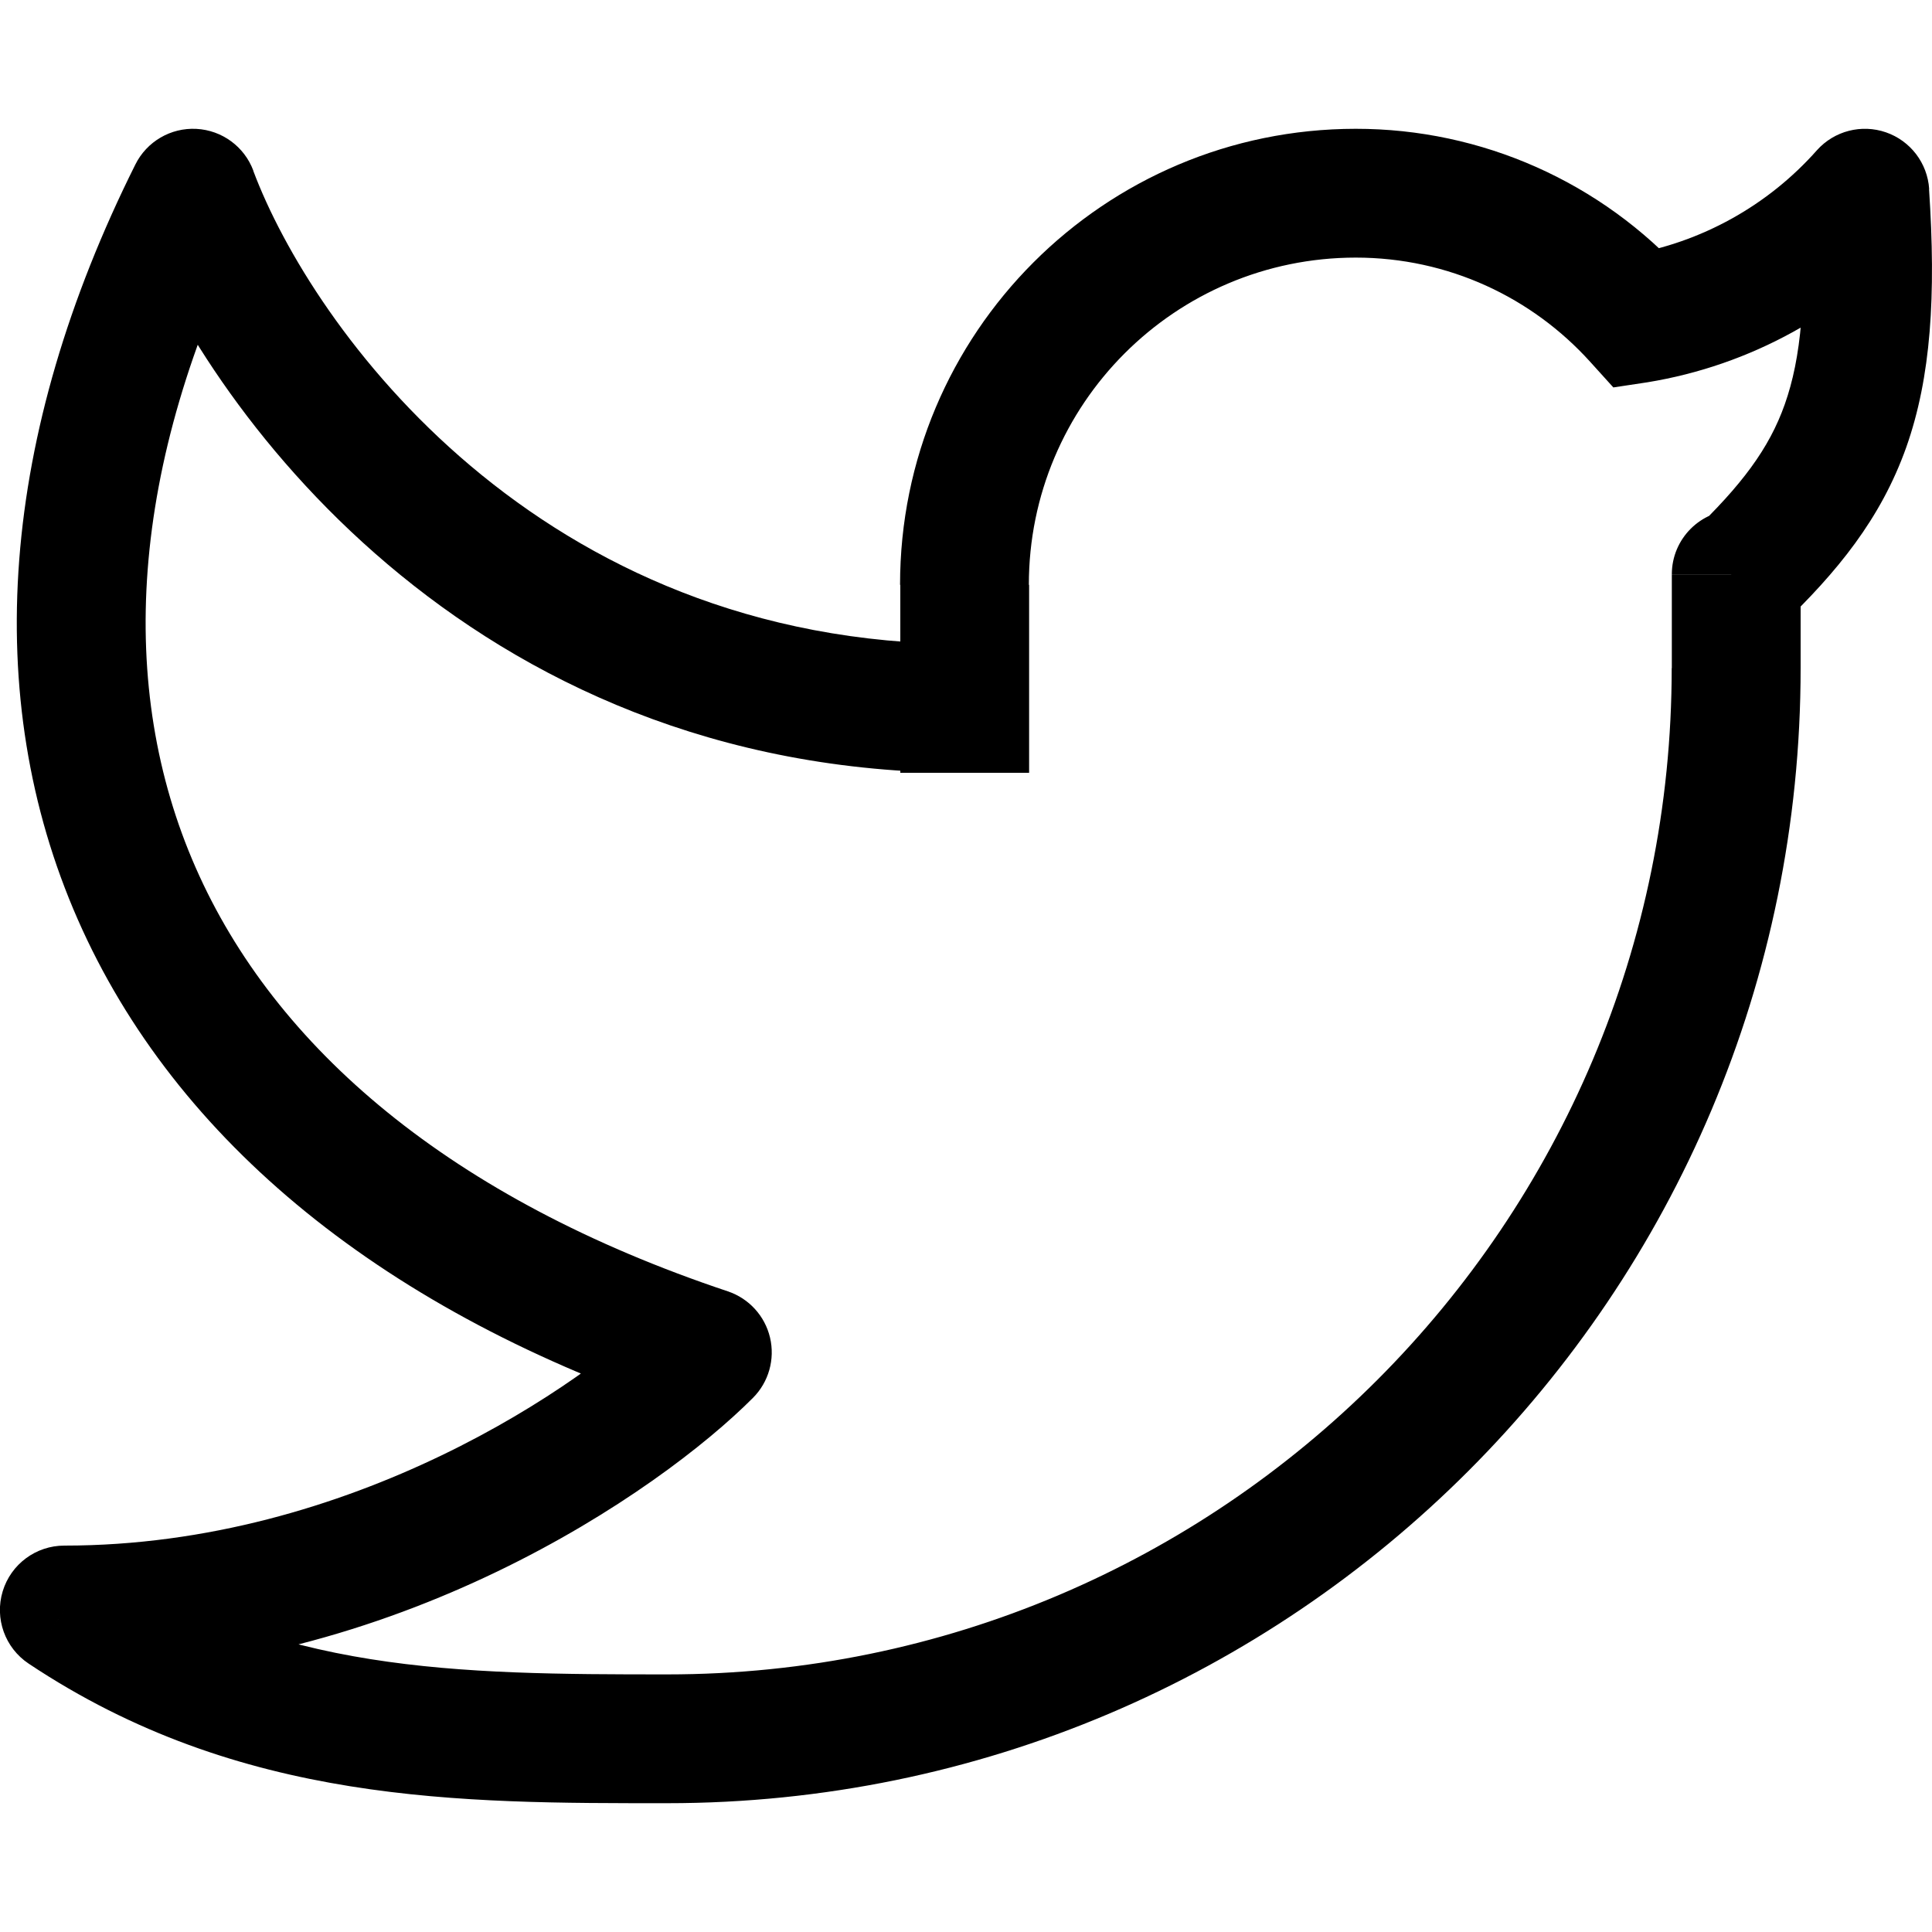
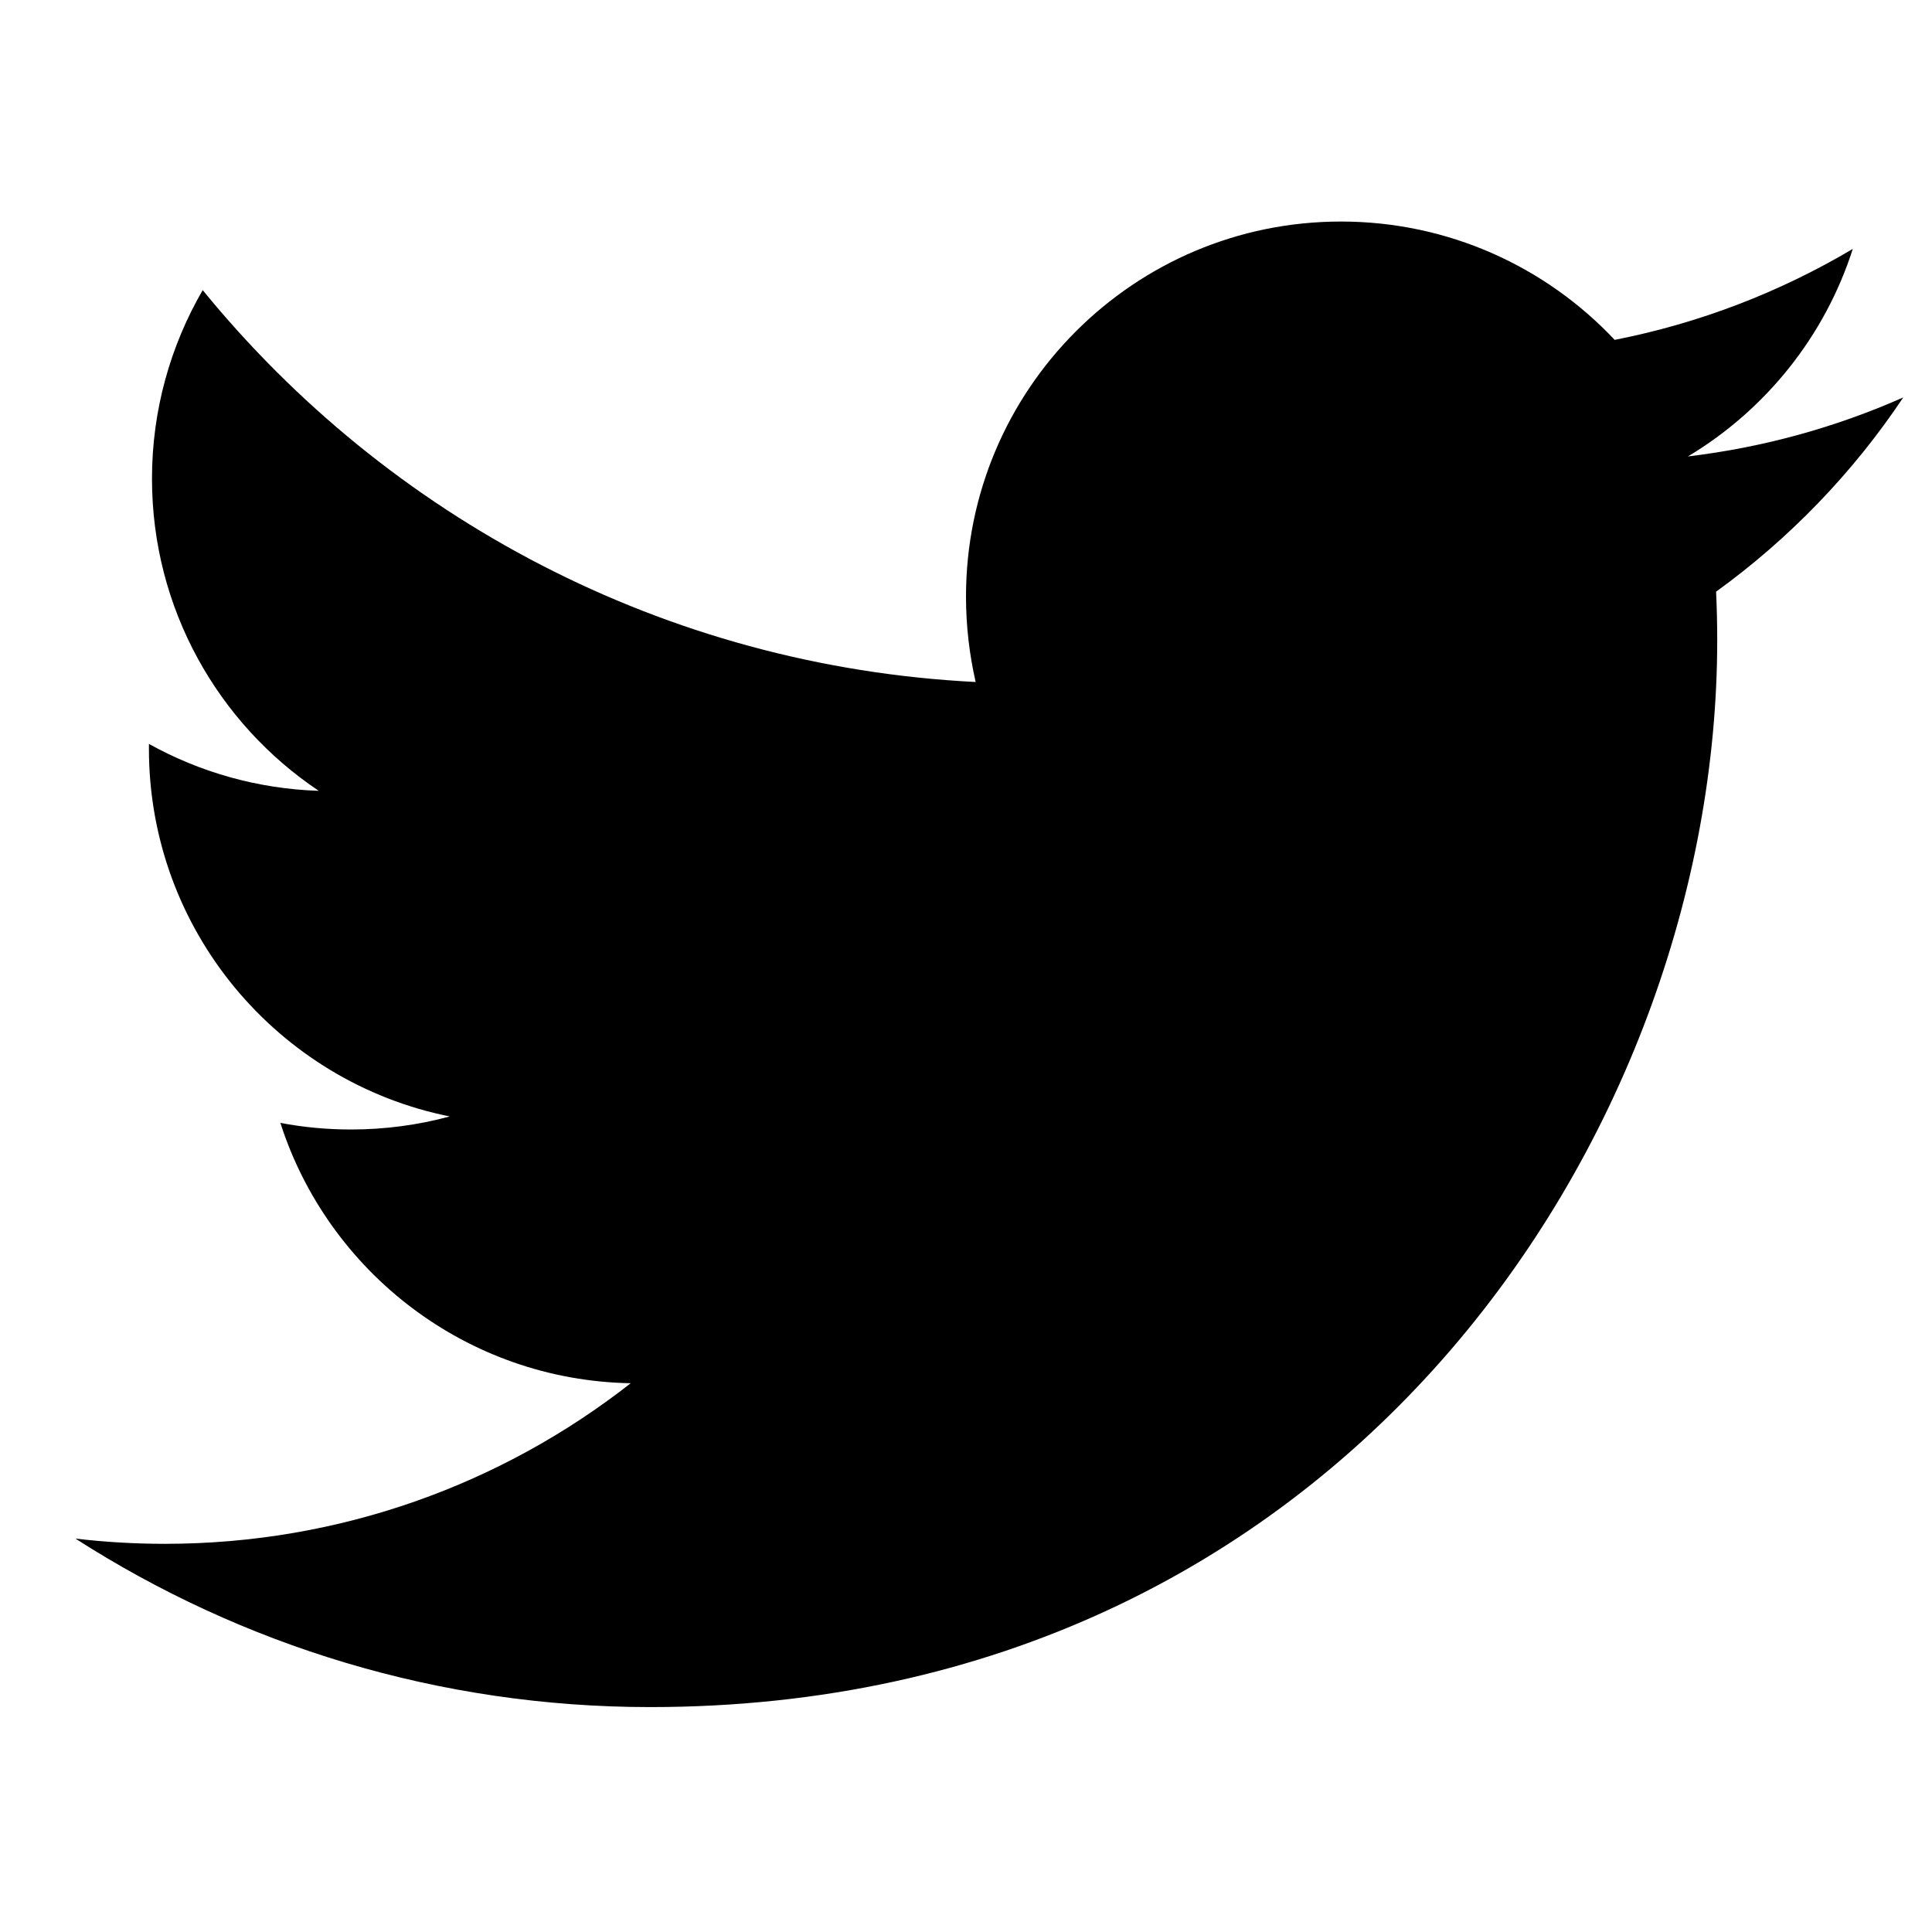
- <svg xmlns="http://www.w3.org/2000/svg" viewBox="0 0 15 15" fill="none" width="30" height="30">
-   <path d="M14.478 1.5l.5-.033a.5.5 0 00-.871-.301l.371.334zm-.498 2.959a.5.5 0 10-1 0h1zm-6.49.082h-.5.5zm0 .959h.5-.5zm-6.99 7V12a.5.5 0 00-.278.916L.5 12.5zm.998-11l.469-.175a.5.5 0 00-.916-.048l.447.223zm3.994 9l.354.353a.5.5 0 00-.195-.827l-.159.474zm7.224-8.027l-.37.336.18.199.265-.04-.075-.495zm1.264-.94c.051.778.003 1.25-.123 1.606-.122.345-.336.629-.723 1l.692.722c.438-.42.776-.832.974-1.388.193-.546.232-1.178.177-2.006l-.998.066zm0 3.654V4.46h-1v.728h1zm-6.99-.646V5.5h1v-.959h-1zm0 .959V6h1v-.5h-1zM10.525 1a3.539 3.539 0 00-3.537 3.541h1A2.539 2.539 0 0110.526 2V1zm2.454 4.187C12.98 9.503 9.487 13 5.18 13v1c4.86 0 8.8-3.946 8.8-8.813h-1zM1.03 1.675C1.574 3.127 3.614 6 7.49 6V5C4.174 5 2.421 2.54 1.966 1.325l-.937.35zm.021-.398C.004 3.373-.157 5.407.604 7.139c.759 1.727 2.392 3.055 4.73 3.835l.317-.948c-2.155-.72-3.518-1.892-4.132-3.29-.612-1.393-.523-3.11.427-5.013l-.895-.446zm4.087 8.87C4.536 10.75 2.726 12 .5 12v1c2.566 0 4.617-1.416 5.346-2.147l-.708-.706zm7.949-8.009A3.445 3.445 0 0010.526 1v1c.721 0 1.37.311 1.82.809l.74-.671zm-.296.83a3.513 3.513 0 002.06-1.134l-.744-.668a2.514 2.514 0 01-1.466.813l.15.989zM.222 12.916C1.863 14.01 3.583 14 5.18 14v-1c-1.63 0-3.048-.011-4.402-.916l-.556.832z" fill="currentColor" />
+ <svg viewBox="0 0 24 24">
+   <path d="M23.643 4.937c-.835.37-1.732.62-2.675.733.962-.576 1.7-1.49 2.048-2.578-.9.534-1.897.922-2.958 1.13-.85-.904-2.06-1.47-3.4-1.47-2.572 0-4.658 2.086-4.658 4.66 0 .364.042.718.12 1.06-3.873-.195-7.304-2.05-9.602-4.868-.4.69-.63 1.49-.63 2.342 0 1.616.823 3.043 2.072 3.878-.764-.025-1.482-.234-2.11-.583v.06c0 2.257 1.605 4.14 3.737 4.568-.392.106-.803.162-1.227.162-.3 0-.593-.028-.877-.082.593 1.85 2.313 3.198 4.352 3.234-1.595 1.25-3.604 1.995-5.786 1.995-.376 0-.747-.022-1.112-.065 2.062 1.323 4.51 2.093 7.14 2.093 8.57 0 13.255-7.098 13.255-13.254 0-.2-.005-.402-.014-.602.91-.658 1.7-1.477 2.323-2.41z" />
</svg>
